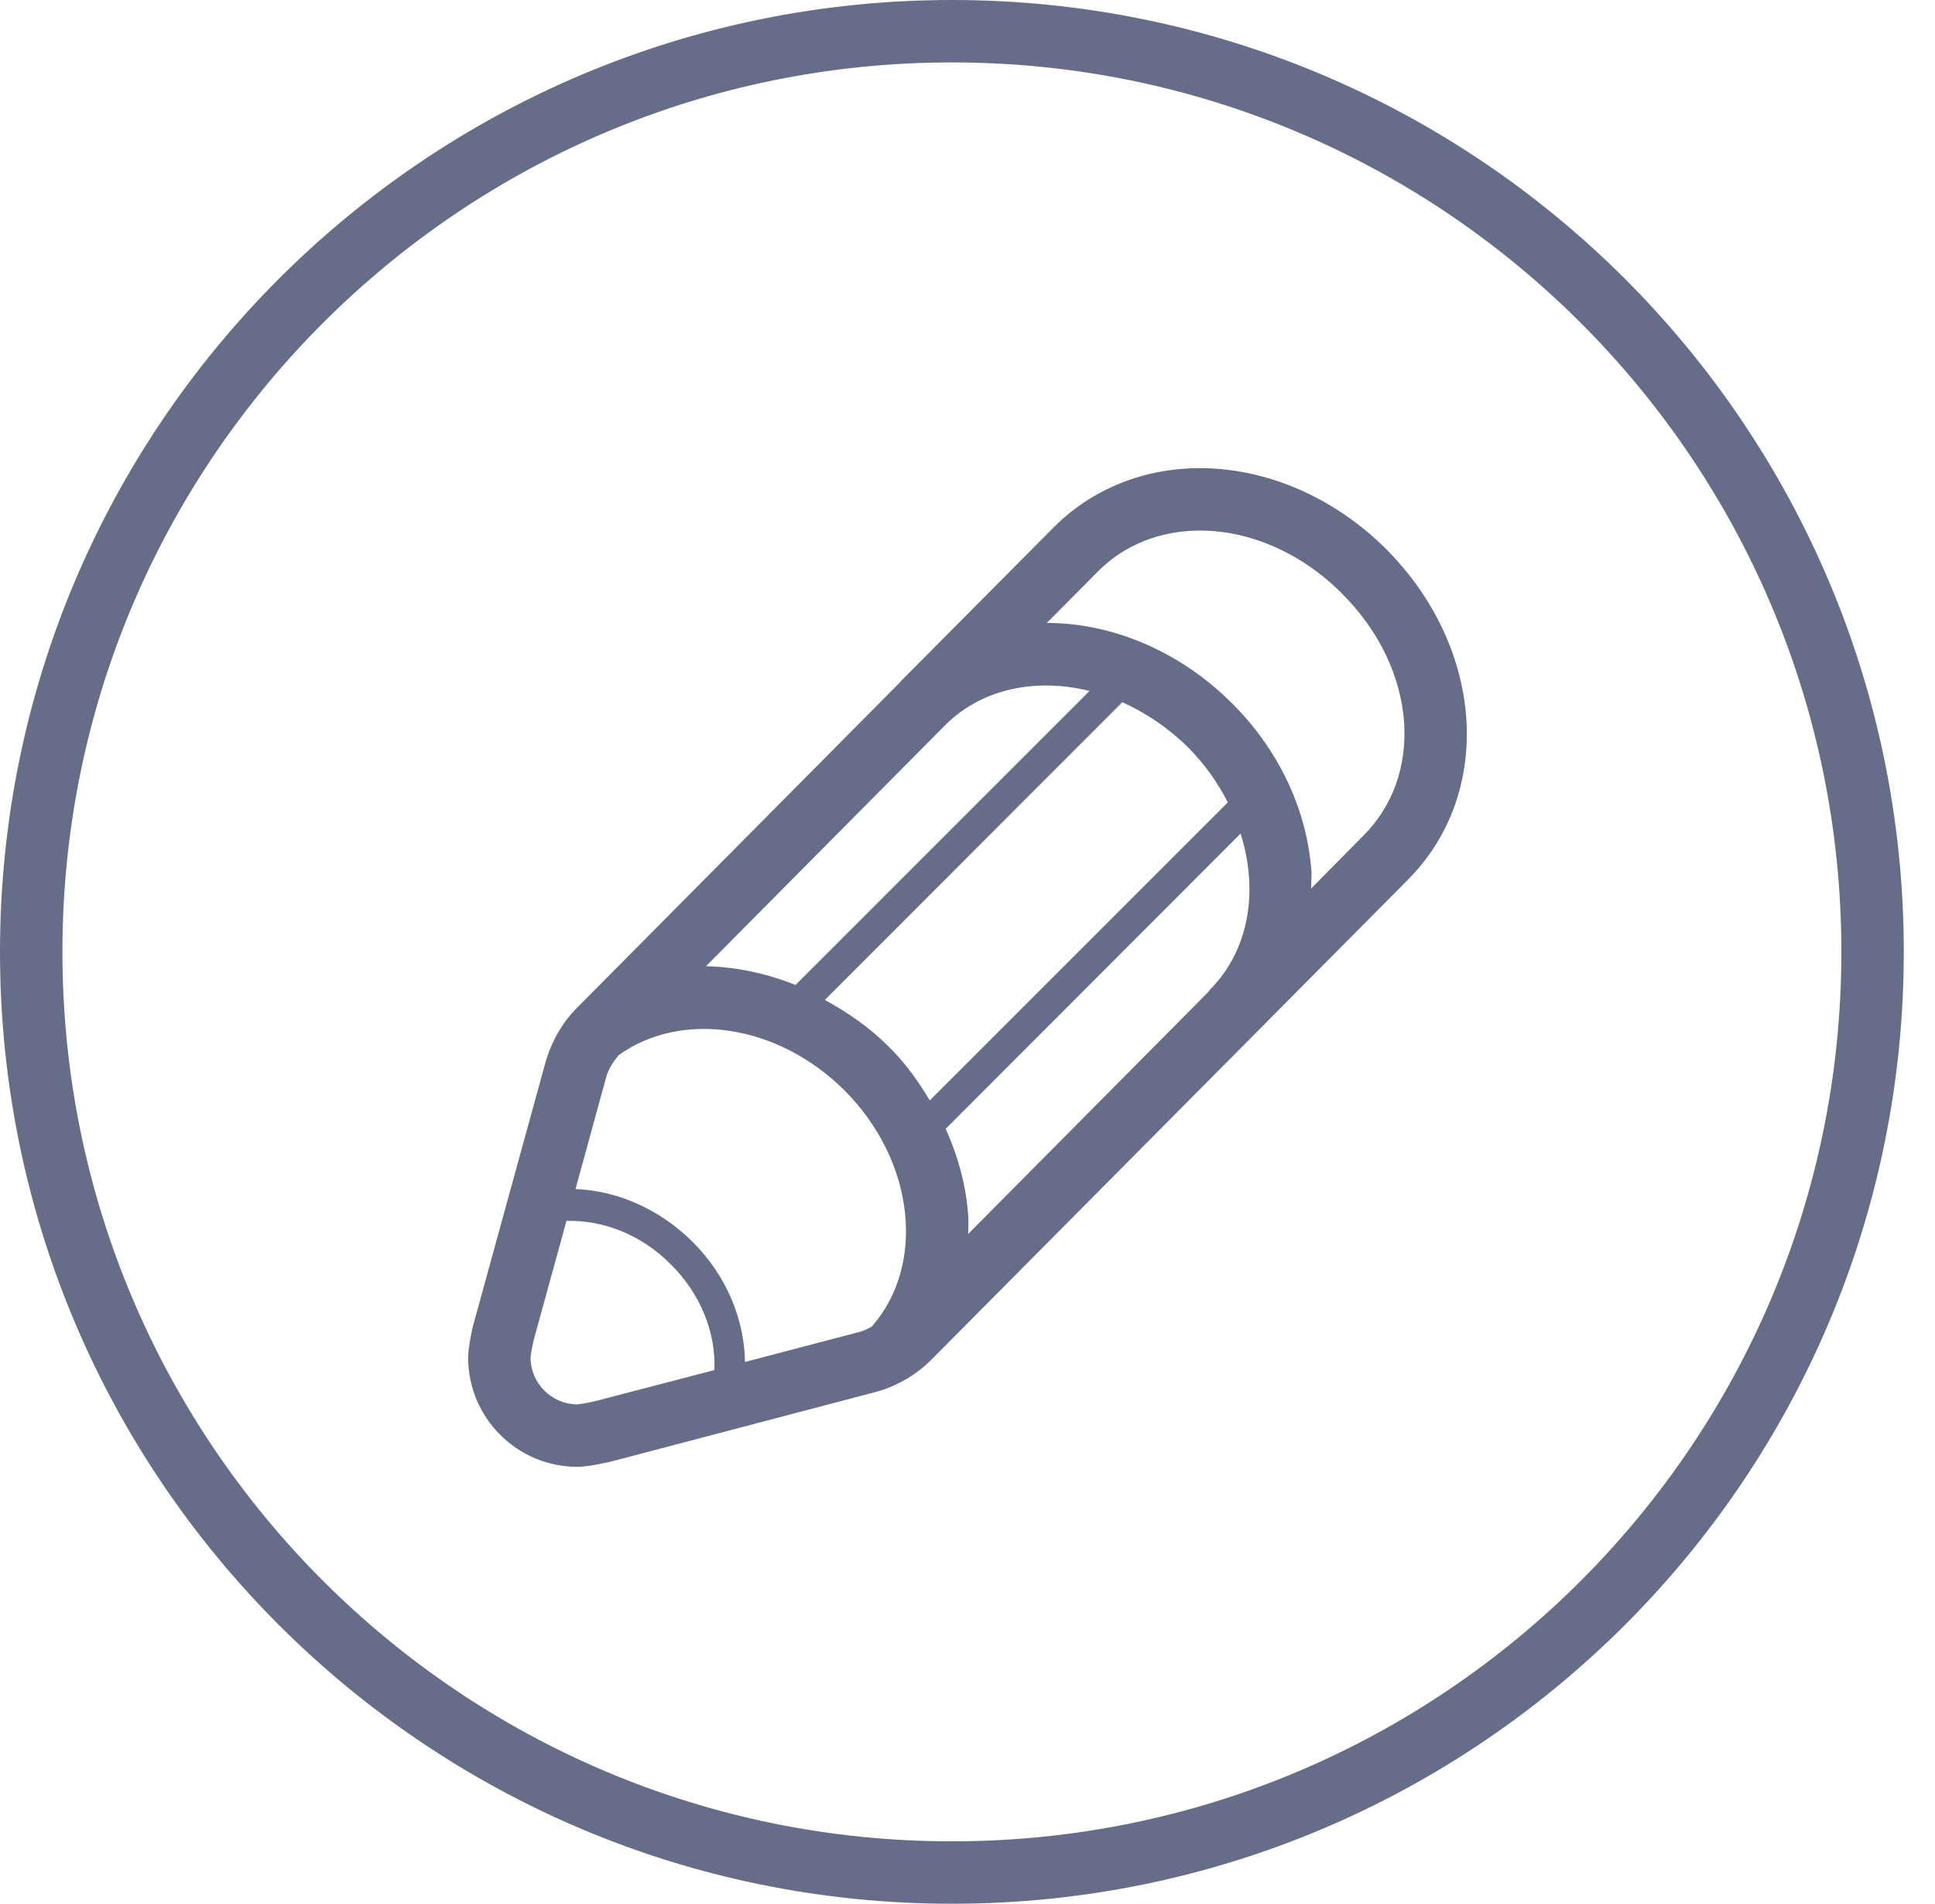
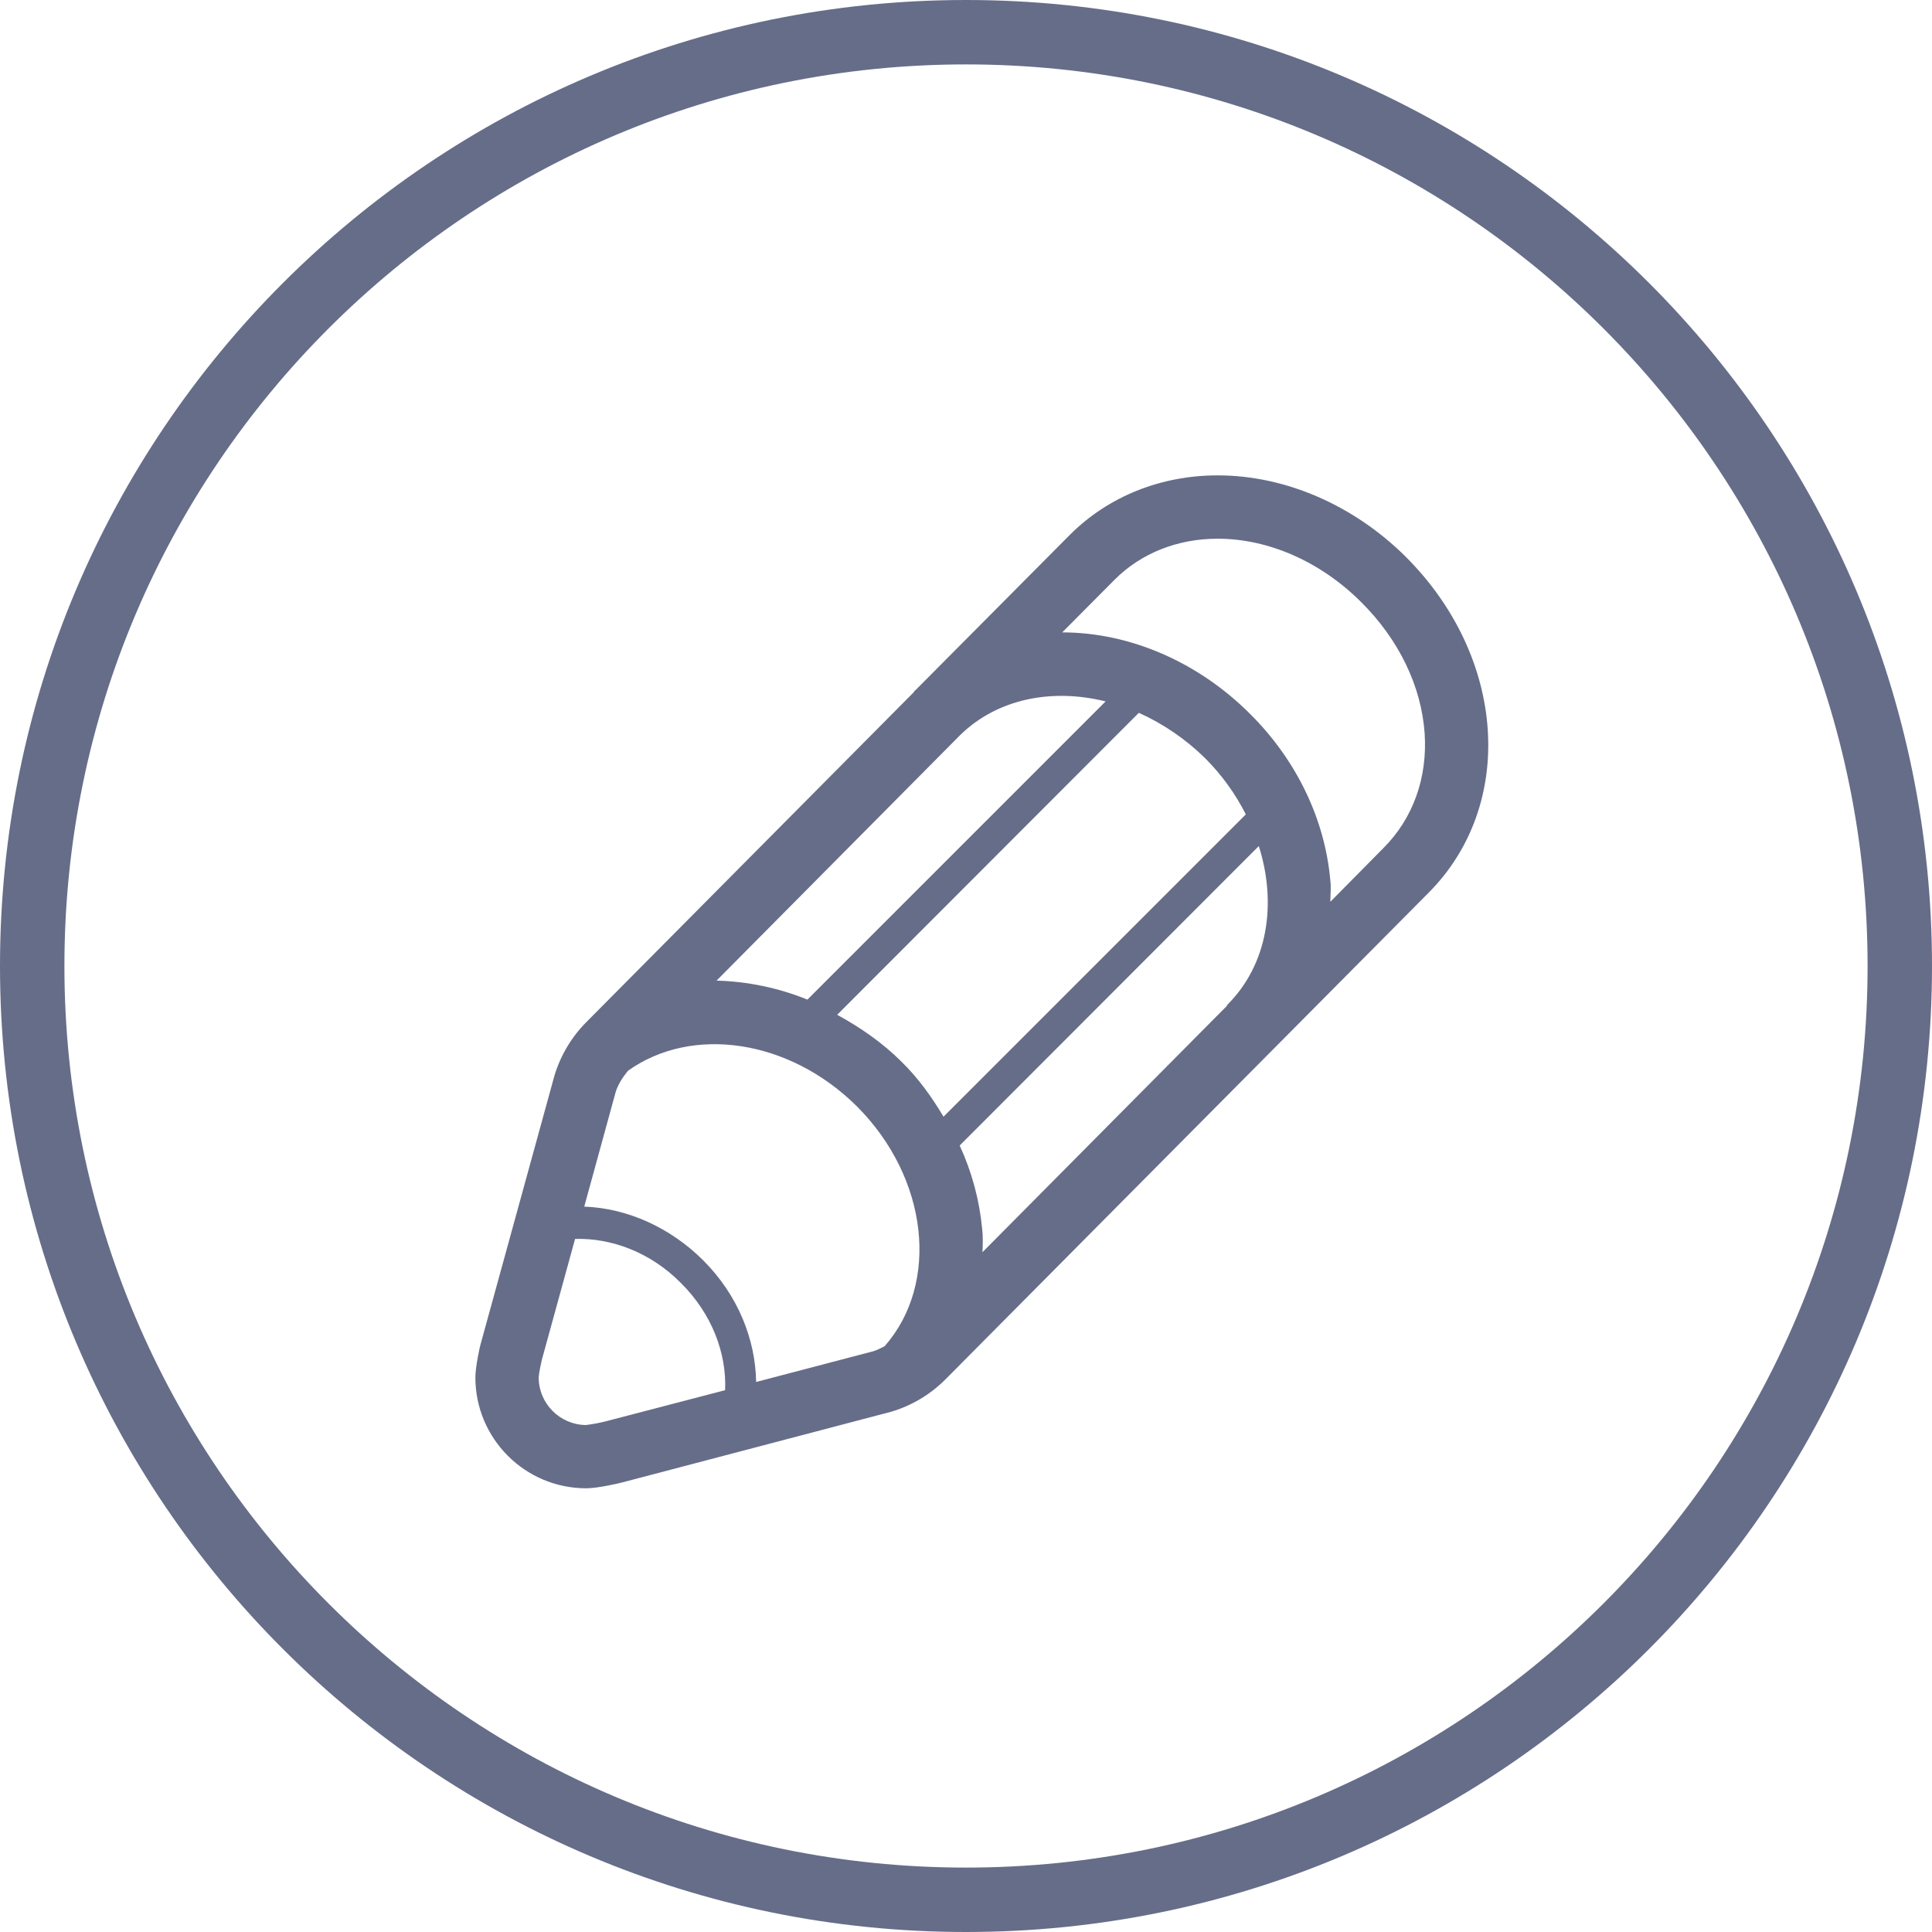
- <svg xmlns="http://www.w3.org/2000/svg" height="61" viewBox="0 0 62 61" width="62">
-   <path d="m44.4 17.58c-1.65-1.64-3.81-2.58-5.95-2.58-1.8 0-3.46.67-4.67 1.88l-4.87 4.9c-.01.01-.03.02-.04.04-.01.01-.02.02-.02.03l-10.33 10.41c-.48.47-.82 1.06-1.02 1.7l-2.34 8.51c-.01.02-.16.69-.16 1.03 0 1.93 1.57 3.5 3.5 3.5.39 0 1.13-.18 1.16-.19l8.48-2.23c.64-.19 1.23-.54 1.7-1.01l15.27-15.38c2.77-2.78 2.46-7.44-.71-10.61zm-13.39 21.22c-.08-.91-.33-1.79-.71-2.63l9.45-9.46c.58 1.83.28 3.74-.99 5.01 0 .01-.01.01-.02.02l.01.01-7.73 7.79c.01-.25.02-.49-.01-.74zm-1.22-3.54c-.37-.62-.79-1.21-1.32-1.73-.61-.61-1.31-1.09-2.04-1.49l9.53-9.54c.75.34 1.46.81 2.1 1.44.54.54.96 1.14 1.28 1.77zm-4.3-3.7c-.93-.37-1.9-.58-2.87-.6l7.7-7.76c1.18-1.15 2.9-1.48 4.59-1.06zm-6.32 13.31c-.11.03-.45.11-.68.13-.82-.01-1.49-.68-1.49-1.5.01-.17.08-.46.1-.56l1.05-3.82c1.15-.03 2.38.42 3.34 1.39.99.98 1.45 2.23 1.4 3.39zm4.7-1.23c-.02-1.34-.57-2.74-1.67-3.84-1.04-1.04-2.4-1.65-3.76-1.7l.99-3.61c.07-.24.22-.47.39-.68 2.01-1.44 5.09-1.01 7.24 1.13 2.26 2.27 2.61 5.59.87 7.57-.12.06-.23.12-.36.16zm19.82-16.87-1.68 1.7c0-.23.03-.44 0-.67-.17-1.94-1.07-3.81-2.54-5.27-1.63-1.63-3.79-2.57-5.93-2.57l1.66-1.67c.83-.83 1.98-1.29 3.25-1.29 1.61 0 3.26.73 4.53 2 1.2 1.19 1.91 2.67 2.01 4.16.09 1.4-.37 2.68-1.3 3.61z" fill="#666d89" />
-   <path d="m30.5 1c16.29 0 29.5 13.21 29.5 29.5s-13.21 29.5-29.5 29.5-29.5-13.21-29.5-29.5 13.21-29.5 29.5-29.5z" fill="none" stroke="#666d89" stroke-width="2" />
+ <svg xmlns="http://www.w3.org/2000/svg" height="59" width="59">
+   <g fill="#666d89">
+     <path d="M42.937 17.01c-1.595-1.585-3.683-2.493-5.752-2.493-1.74 0-3.345.647-4.514 1.817l-4.708 4.737c-.01.01-.029.019-.039.038-.01.01-.019.02-.019.03L17.919 31.2a3.926 3.926 0 00-.986 1.644l-2.262 8.226c-.01.02-.154.667-.154.996A3.387 3.387 0 0017.9 45.45c.377 0 1.092-.174 1.121-.184l8.198-2.155a3.906 3.906 0 001.643-.977l14.761-14.867c2.678-2.687 2.378-7.192-.686-10.256zM29.993 37.524a7.823 7.823 0 00-.686-2.542l9.135-9.145c.56 1.77.27 3.616-.957 4.843 0 .01-.01.01-.02.02l.01.01-7.472 7.53c.01-.242.019-.474-.01-.716zm-1.18-3.422c-.357-.599-.763-1.17-1.275-1.672-.59-.59-1.267-1.054-1.972-1.44l9.212-9.222a6.983 6.983 0 012.03 1.392 6.695 6.695 0 011.237 1.71zm-4.156-3.576a7.96 7.96 0 00-2.774-.58l7.443-7.502c1.14-1.111 2.803-1.43 4.437-1.024zm-6.11 12.866a4.704 4.704 0 01-.657.126 1.459 1.459 0 01-1.44-1.45c.01-.165.077-.445.097-.542l1.015-3.692c1.111-.03 2.3.406 3.228 1.343.957.948 1.402 2.156 1.354 3.277zm4.544-1.189c-.02-1.295-.551-2.649-1.614-3.712-1.006-1.005-2.32-1.595-3.635-1.643l.957-3.49c.068-.232.213-.454.377-.657 1.943-1.392 4.92-.977 6.999 1.092 2.184 2.194 2.523 5.404.84 7.318-.115.058-.222.116-.347.154zm19.16-16.308l-1.625 1.644c0-.223.03-.426 0-.648-.164-1.875-1.034-3.683-2.455-5.094-1.576-1.576-3.664-2.485-5.732-2.485l1.604-1.614c.803-.802 1.914-1.247 3.142-1.247 1.556 0 3.151.706 4.379 1.933 1.16 1.15 1.846 2.581 1.943 4.022.087 1.353-.358 2.59-1.257 3.49z" />
+     <path d="M29.5 0C45.79 0 59 13.21 59 29.5S45.79 59 29.5 59 0 45.79 0 29.5 13.21 0 29.5 0zm0 1.967c-15.204 0-27.533 12.33-27.533 27.533S14.297 57.033 29.5 57.033 57.033 44.703 57.033 29.5 44.703 1.967 29.5 1.967z" />
+   </g>
</svg>
